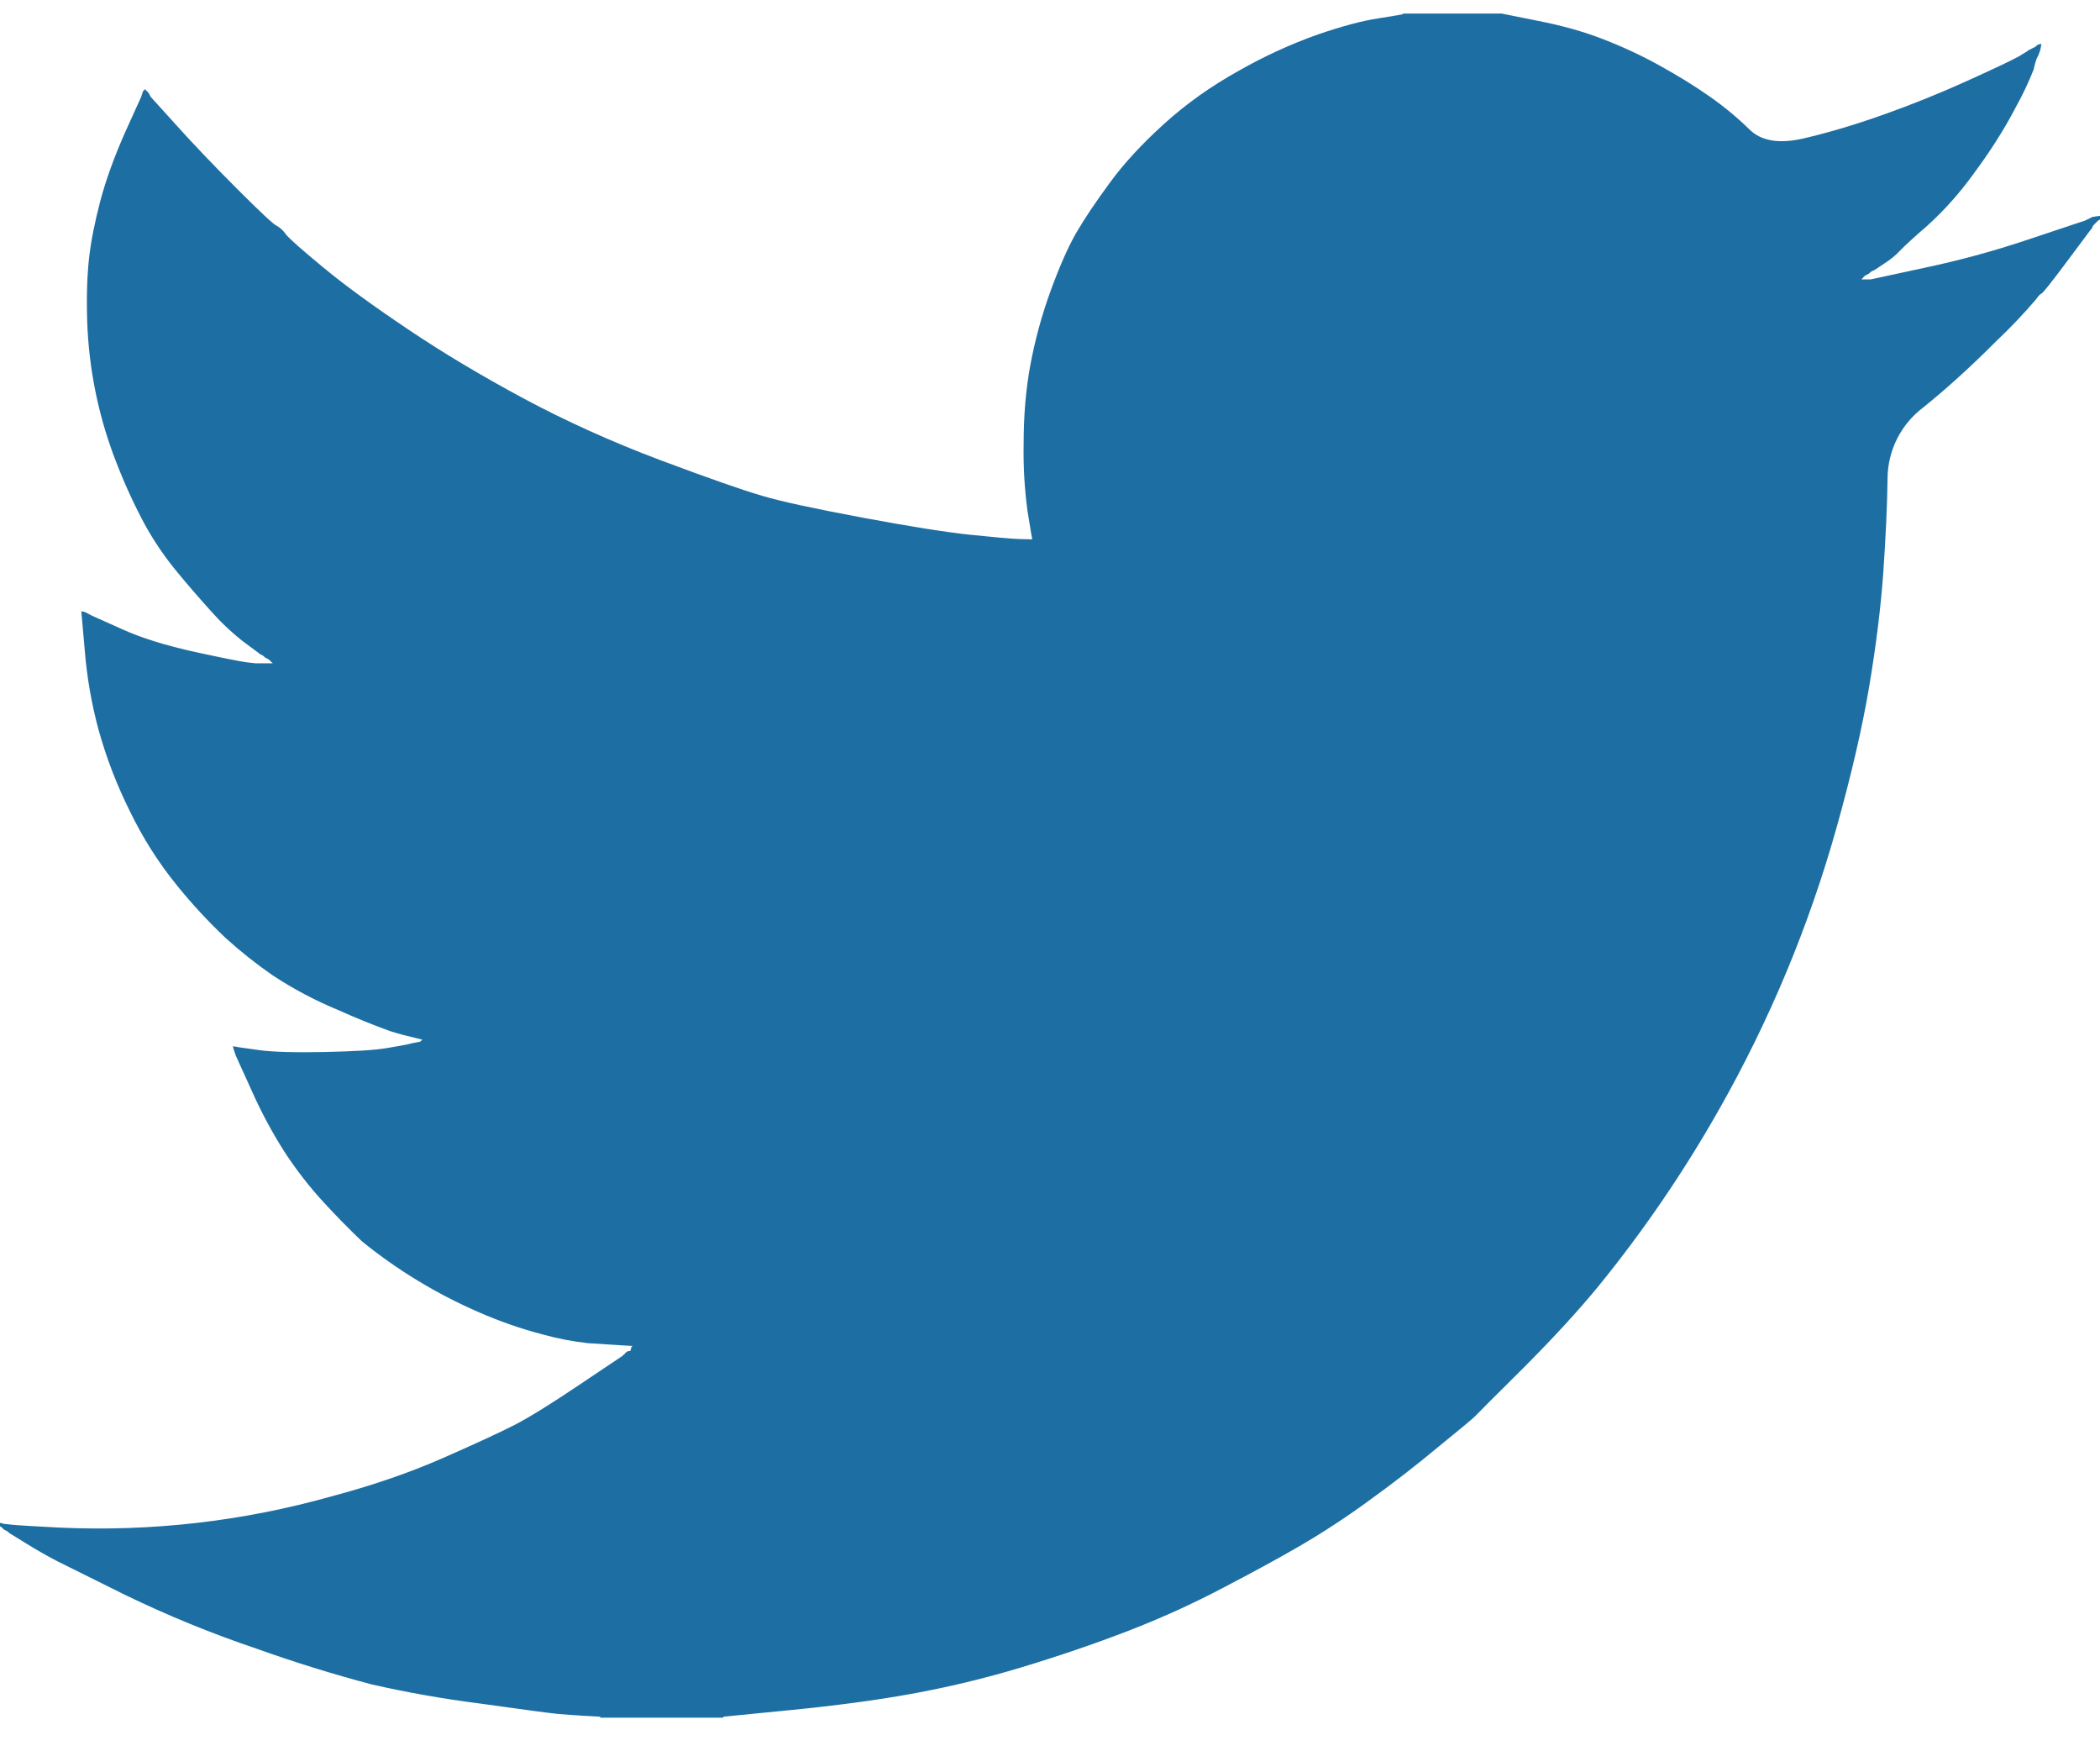
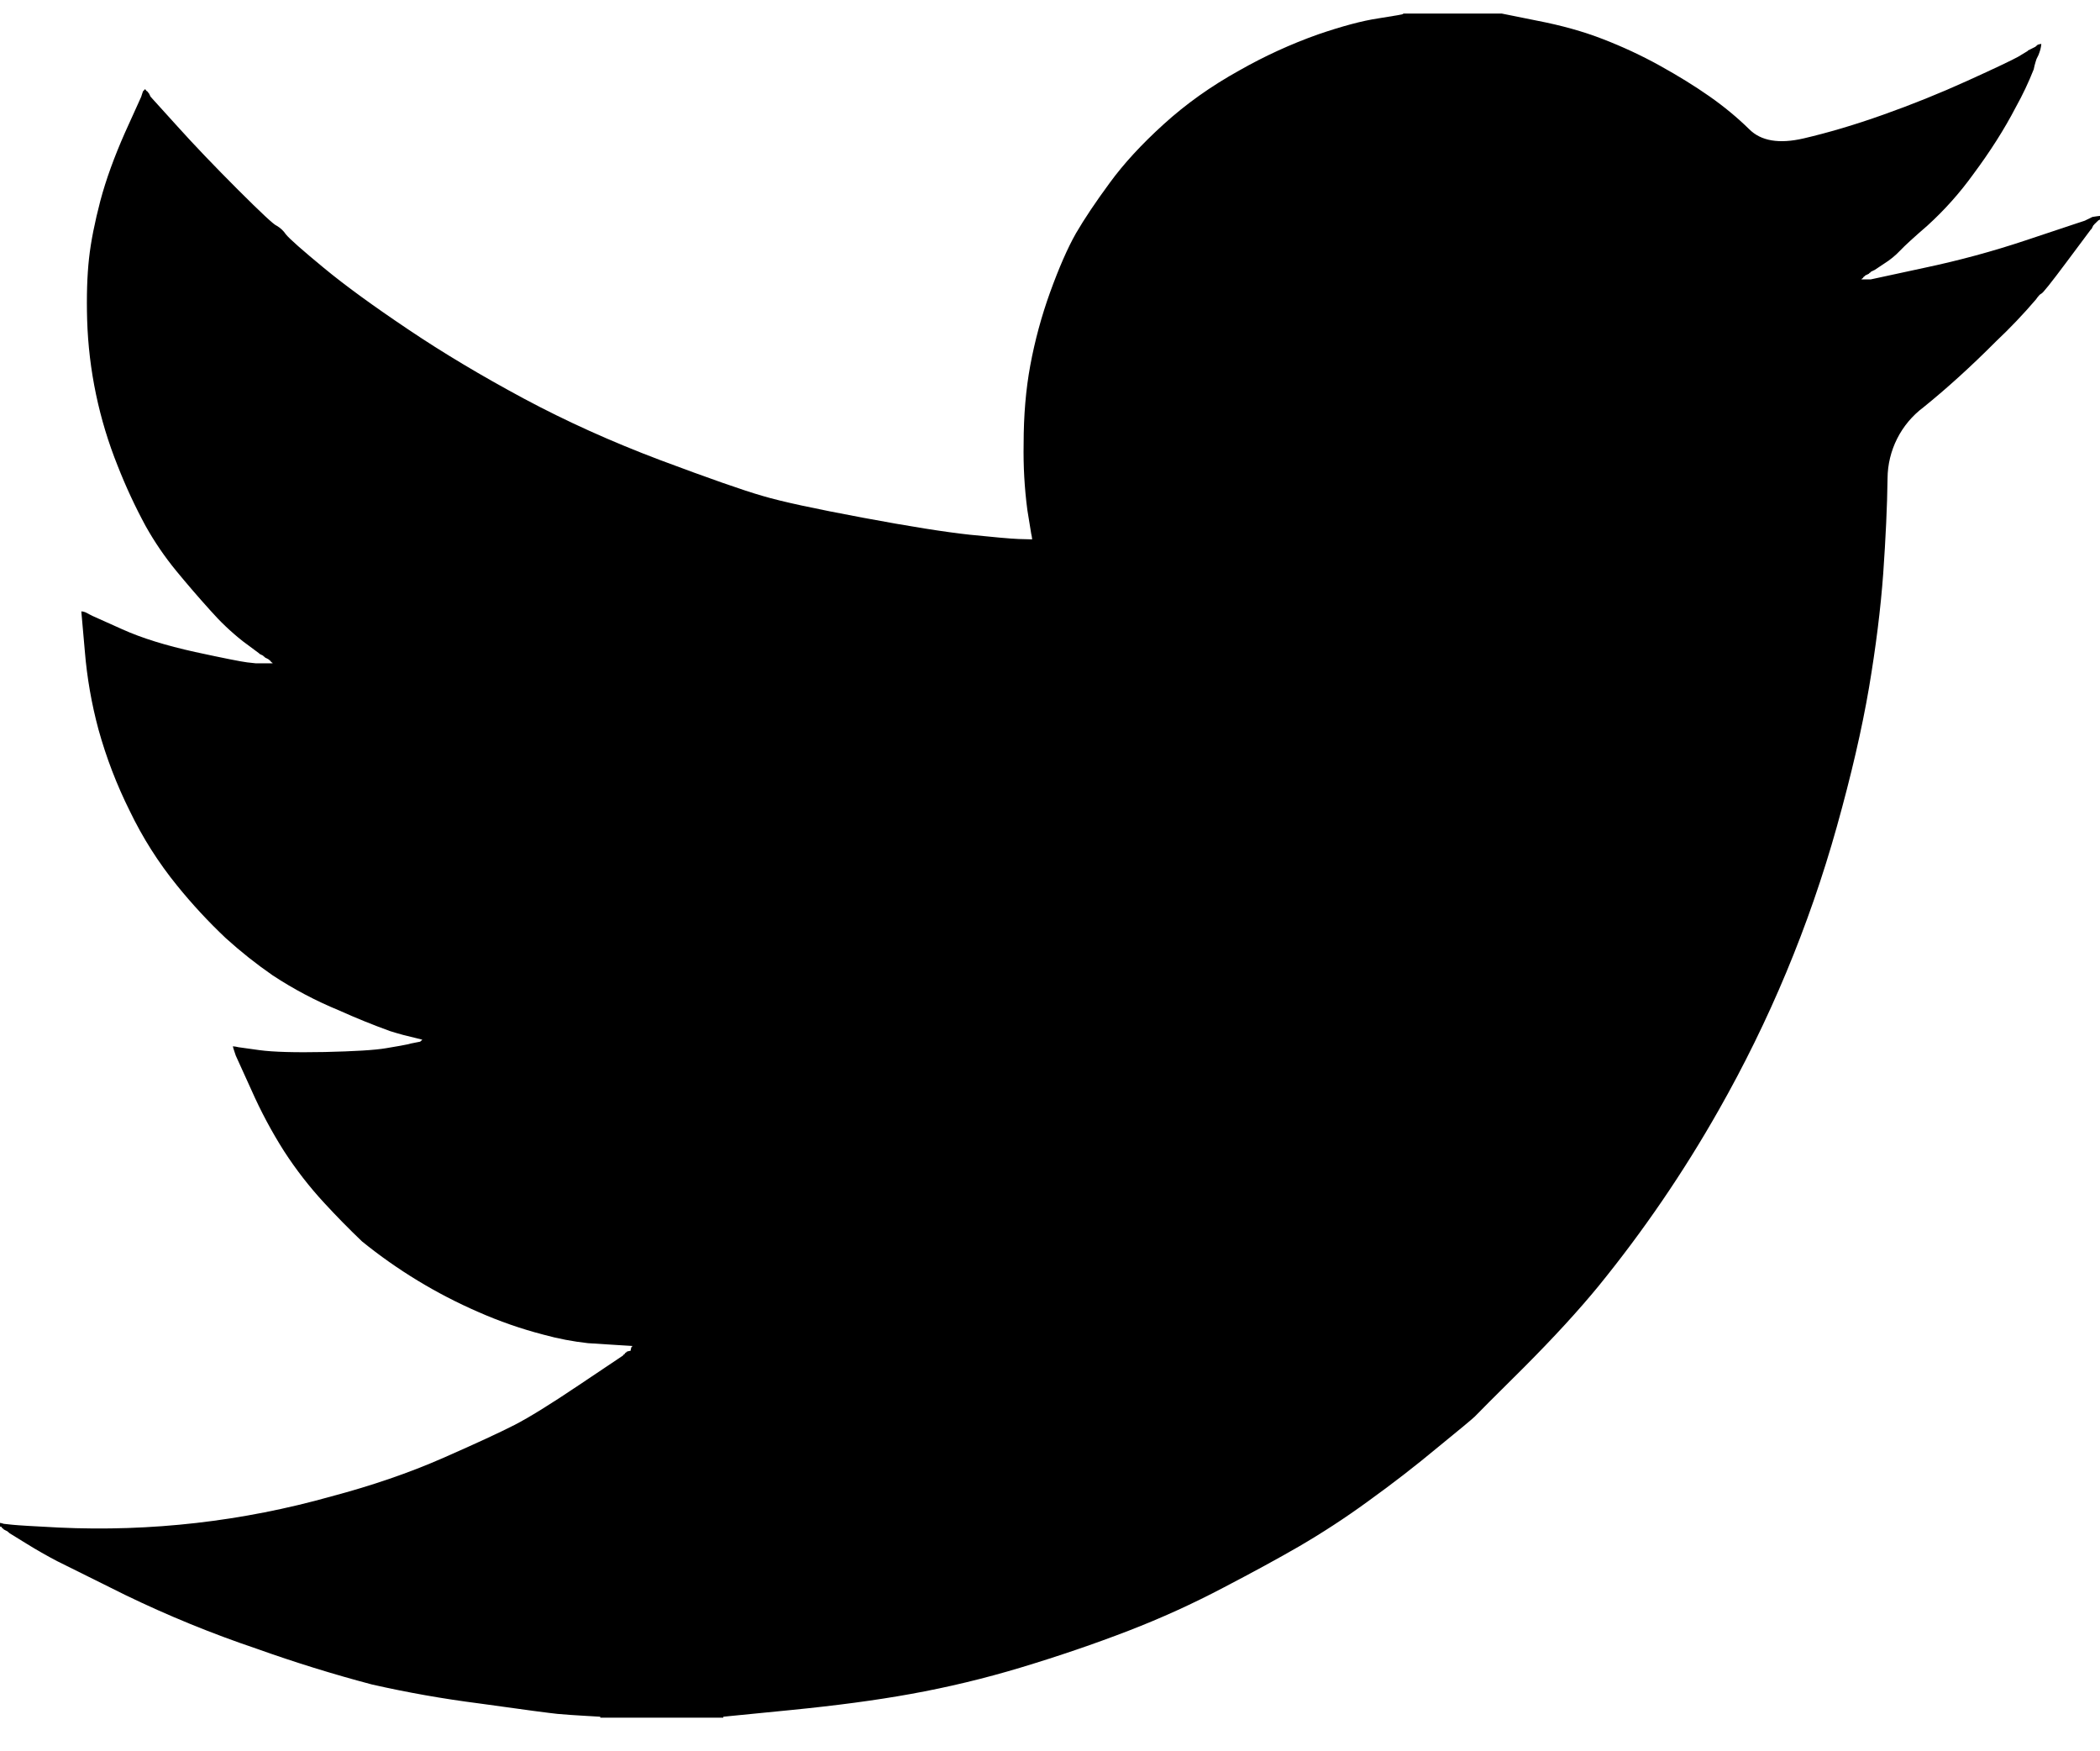
<svg xmlns="http://www.w3.org/2000/svg" width="18" height="15" fill="none">
-   <path fill="#1D6FA3" d="M12.027.12V.116h.844l.308.062c.206.04.393.092.56.157.168.065.33.14.487.227.157.087.3.175.427.264.127.089.24.183.341.282.1.1.255.127.466.078.21-.049.438-.116.682-.203.243-.086.484-.183.722-.291.238-.108.383-.177.435-.206l.081-.049.003-.005.017-.008.016-.008.016-.008.016-.008.003-.005.005-.003.005-.003.003-.005.017-.005.016-.003-.003.024-.005.024-.008.025-.009.024-.008.016-.008.016-.008.025a.538.538 0 0 0-.016.064 2.714 2.714 0 0 1-.154.325c-.098.189-.22.38-.365.575a2.83 2.83 0 0 1-.393.44c-.117.101-.194.172-.232.212a.694.694 0 0 1-.138.113l-.081.054-.017.008-.016.008-.003.005-.005.003-.005.003-.003.005-.016.008-.017.008-.003.005-.005.003-.005.004-.003.004-.003.005-.005.004-.005.003-.003.005h.081l.454-.098c.304-.064.593-.143.869-.235l.438-.146.049-.016.024-.008.016-.008.017-.008.016-.008.016-.008.033-.005L18 1.85v.032l-.008.003-.008.005-.004.005-.004.003-.005.004-.003.004-.004.005-.005.003-.004.004-.004.005-.003.004-.005.004-.008.016-.008.016-.005.003-.206.276c-.135.181-.208.273-.22.275-.01.004-.025.02-.045.049a4.65 4.65 0 0 1-.344.361c-.21.211-.417.399-.62.563a.767.767 0 0 0-.308.61c-.003.24-.016.51-.037.813-.022.303-.063.63-.122.98-.06.352-.152.749-.276 1.192a10.806 10.806 0 0 1-1.014 2.431 10.913 10.913 0 0 1-1.03 1.507c-.169.206-.381.437-.637.694-.258.256-.399.397-.422.422-.025.024-.131.112-.319.265-.186.155-.386.31-.6.464a6.917 6.917 0 0 1-.588.384c-.178.103-.393.22-.646.352a7.688 7.688 0 0 1-.814.37c-.293.113-.601.218-.926.316a8.466 8.466 0 0 1-.941.226c-.303.055-.646.1-1.03.138l-.577.057v.008H5.145v-.008l-.138-.008a7.414 7.414 0 0 1-.227-.016c-.06-.006-.284-.035-.674-.09a9.738 9.738 0 0 1-.917-.162 12.204 12.204 0 0 1-.99-.307 9.648 9.648 0 0 1-1.125-.46l-.584-.29a4.13 4.13 0 0 1-.263-.15l-.146-.09-.003-.004-.005-.003-.005-.004-.003-.004-.016-.008-.017-.009-.003-.005-.005-.003-.005-.003-.003-.005-.003-.005-.005-.003H0v-.032l.016.003.016.005.074.008c.048.005.18.013.397.024a7.341 7.341 0 0 0 2.337-.267c.347-.092.665-.201.955-.328.289-.127.494-.222.617-.285.12-.062.306-.176.555-.344l.373-.25.003-.006.005-.003.005-.003.003-.005.003-.005.005-.003.005-.003.003-.005.017-.005.016-.003.003-.017.005-.016.005-.003.003-.005-.13-.008-.251-.016a2.445 2.445 0 0 1-.382-.073 3.665 3.665 0 0 1-.56-.195 4.31 4.31 0 0 1-.995-.604 7.114 7.114 0 0 1-.324-.33 3.277 3.277 0 0 1-.344-.443 3.973 3.973 0 0 1-.28-.524l-.134-.295-.008-.024-.008-.024L2 8.982l-.004-.016.025.003.024.005.179.025c.119.016.305.021.56.016.254-.006.43-.016.527-.033.097-.016.157-.027.179-.032l.032-.008.04-.008.041-.008.003-.005.005-.003.005-.004.003-.005-.032-.008-.032-.008-.033-.008-.032-.008-.033-.008a2.984 2.984 0 0 1-.113-.033 6.233 6.233 0 0 1-.439-.178 3.352 3.352 0 0 1-.568-.3 3.922 3.922 0 0 1-.402-.319 4.59 4.59 0 0 1-.417-.45 3.242 3.242 0 0 1-.406-.64 3.89 3.89 0 0 1-.268-.698 3.758 3.758 0 0 1-.117-.672l-.03-.34.017.002.016.005.017.008.016.009.016.008.016.008.252.113c.168.076.376.14.625.195.249.054.397.083.446.089l.073.008h.146l-.003-.005-.005-.003-.005-.003-.003-.005-.003-.005-.005-.003-.005-.004-.003-.004-.016-.009-.017-.008-.003-.005-.005-.003-.005-.003-.003-.005-.016-.008-.016-.008-.004-.005-.14-.104a2.128 2.128 0 0 1-.278-.264 9.543 9.543 0 0 1-.293-.34 2.628 2.628 0 0 1-.26-.381 4.614 4.614 0 0 1-.24-.516 3.655 3.655 0 0 1-.262-1.25c-.006-.206 0-.382.016-.528.016-.146.049-.31.097-.494.049-.184.12-.378.211-.584L1.21.83l.008-.025.008-.024.005-.003.004-.005.003-.005.005-.003.005.003.003.005.003.005.005.003.005.003.003.005.003.005.005.003.008.016.008.017.005.003.003.005.22.243c.146.162.319.343.519.543s.311.303.333.31a.238.238 0 0 1 .08.075c.033.04.142.136.325.287.184.152.425.327.723.527.297.2.627.397.99.592.362.194.752.37 1.168.527.417.156.71.259.877.307.168.05.454.111.86.187.406.076.712.124.917.146.206.021.346.034.422.037l.114.003-.003-.024-.005-.024-.033-.203a3.803 3.803 0 0 1-.032-.567c0-.243.019-.468.057-.673A3.98 3.98 0 0 1 9 2.507c.076-.21.15-.38.222-.507.074-.127.17-.27.29-.433.118-.162.272-.33.462-.502.19-.173.406-.327.65-.462a4.22 4.22 0 0 1 .673-.308c.205-.07.378-.117.52-.138.14-.022.21-.034.21-.037Z" />
+   <path fill="currentColor" d="M12.027.12V.116h.844l.308.062c.206.04.393.092.56.157.168.065.33.14.487.227.157.087.3.175.427.264.127.089.24.183.341.282.1.1.255.127.466.078.21-.049.438-.116.682-.203.243-.086.484-.183.722-.291.238-.108.383-.177.435-.206l.081-.049.003-.005.017-.008.016-.008.016-.008.016-.008.003-.005.005-.003.005-.003.003-.005.017-.005.016-.003-.003.024-.005.024-.008.025-.009.024-.008.016-.008.016-.008.025a.538.538 0 0 0-.016.064 2.714 2.714 0 0 1-.154.325c-.098.189-.22.38-.365.575a2.83 2.83 0 0 1-.393.44c-.117.101-.194.172-.232.212a.694.694 0 0 1-.138.113l-.081.054-.017.008-.016.008-.003.005-.005.003-.005.003-.003.005-.016.008-.017.008-.003.005-.005.003-.005.004-.003.004-.003.005-.005.004-.005.003-.003.005h.081l.454-.098c.304-.064.593-.143.869-.235l.438-.146.049-.016.024-.008.016-.008.017-.008.016-.008.016-.008.033-.005L18 1.85v.032l-.008.003-.008.005-.004.005-.004.003-.005.004-.003.004-.004.005-.005.003-.004.004-.004.005-.003.004-.005.004-.008.016-.008.016-.005.003-.206.276c-.135.181-.208.273-.22.275-.01.004-.025.02-.045.049a4.65 4.65 0 0 1-.344.361c-.21.211-.417.399-.62.563a.767.767 0 0 0-.308.61c-.003.24-.016.51-.037.813-.022.303-.063.63-.122.98-.06.352-.152.749-.276 1.192a10.806 10.806 0 0 1-1.014 2.431 10.913 10.913 0 0 1-1.03 1.507c-.169.206-.381.437-.637.694-.258.256-.399.397-.422.422-.025.024-.131.112-.319.265-.186.155-.386.31-.6.464a6.917 6.917 0 0 1-.588.384c-.178.103-.393.22-.646.352a7.688 7.688 0 0 1-.814.37c-.293.113-.601.218-.926.316a8.466 8.466 0 0 1-.941.226c-.303.055-.646.1-1.03.138l-.577.057v.008H5.145v-.008l-.138-.008a7.414 7.414 0 0 1-.227-.016c-.06-.006-.284-.035-.674-.09a9.738 9.738 0 0 1-.917-.162 12.204 12.204 0 0 1-.99-.307 9.648 9.648 0 0 1-1.125-.46l-.584-.29a4.13 4.13 0 0 1-.263-.15l-.146-.09-.003-.004-.005-.003-.005-.004-.003-.004-.016-.008-.017-.009-.003-.005-.005-.003-.005-.003-.003-.005-.003-.005-.005-.003H0v-.032l.016.003.016.005.074.008c.048.005.18.013.397.024a7.341 7.341 0 0 0 2.337-.267c.347-.092.665-.201.955-.328.289-.127.494-.222.617-.285.12-.062.306-.176.555-.344l.373-.25.003-.006.005-.003.005-.003.003-.005.003-.005.005-.003.005-.003.003-.005.017-.005.016-.003.003-.017.005-.016.005-.003.003-.005-.13-.008-.251-.016a2.445 2.445 0 0 1-.382-.073 3.665 3.665 0 0 1-.56-.195 4.31 4.31 0 0 1-.995-.604 7.114 7.114 0 0 1-.324-.33 3.277 3.277 0 0 1-.344-.443 3.973 3.973 0 0 1-.28-.524l-.134-.295-.008-.024-.008-.024L2 8.982l-.004-.016.025.003.024.005.179.025c.119.016.305.021.56.016.254-.006.43-.016.527-.033.097-.016.157-.027.179-.032l.032-.008.04-.008.041-.008.003-.005.005-.003.005-.004.003-.005-.032-.008-.032-.008-.033-.008-.032-.008-.033-.008a2.984 2.984 0 0 1-.113-.033 6.233 6.233 0 0 1-.439-.178 3.352 3.352 0 0 1-.568-.3 3.922 3.922 0 0 1-.402-.319 4.59 4.59 0 0 1-.417-.45 3.242 3.242 0 0 1-.406-.64 3.89 3.89 0 0 1-.268-.698 3.758 3.758 0 0 1-.117-.672l-.03-.34.017.002.016.005.017.008.016.009.016.008.016.008.252.113c.168.076.376.14.625.195.249.054.397.083.446.089l.073.008h.146l-.003-.005-.005-.003-.005-.003-.003-.005-.003-.005-.005-.003-.005-.004-.003-.004-.016-.009-.017-.008-.003-.005-.005-.003-.005-.003-.003-.005-.016-.008-.016-.008-.004-.005-.14-.104a2.128 2.128 0 0 1-.278-.264 9.543 9.543 0 0 1-.293-.34 2.628 2.628 0 0 1-.26-.381 4.614 4.614 0 0 1-.24-.516 3.655 3.655 0 0 1-.262-1.25c-.006-.206 0-.382.016-.528.016-.146.049-.31.097-.494.049-.184.12-.378.211-.584L1.21.83l.008-.025.008-.024.005-.003.004-.005.003-.005.005-.003.005.003.003.005.003.005.005.003.005.003.003.005.003.005.005.003.008.016.008.017.005.003.003.005.22.243c.146.162.319.343.519.543s.311.303.333.31a.238.238 0 0 1 .08.075c.033.04.142.136.325.287.184.152.425.327.723.527.297.2.627.397.99.592.362.194.752.37 1.168.527.417.156.71.259.877.307.168.05.454.111.86.187.406.076.712.124.917.146.206.021.346.034.422.037l.114.003-.003-.024-.005-.024-.033-.203a3.803 3.803 0 0 1-.032-.567c0-.243.019-.468.057-.673A3.98 3.98 0 0 1 9 2.507c.076-.21.15-.38.222-.507.074-.127.17-.27.29-.433.118-.162.272-.33.462-.502.19-.173.406-.327.65-.462a4.22 4.22 0 0 1 .673-.308c.205-.07.378-.117.52-.138.14-.022.21-.034.21-.037Z" />
</svg>
